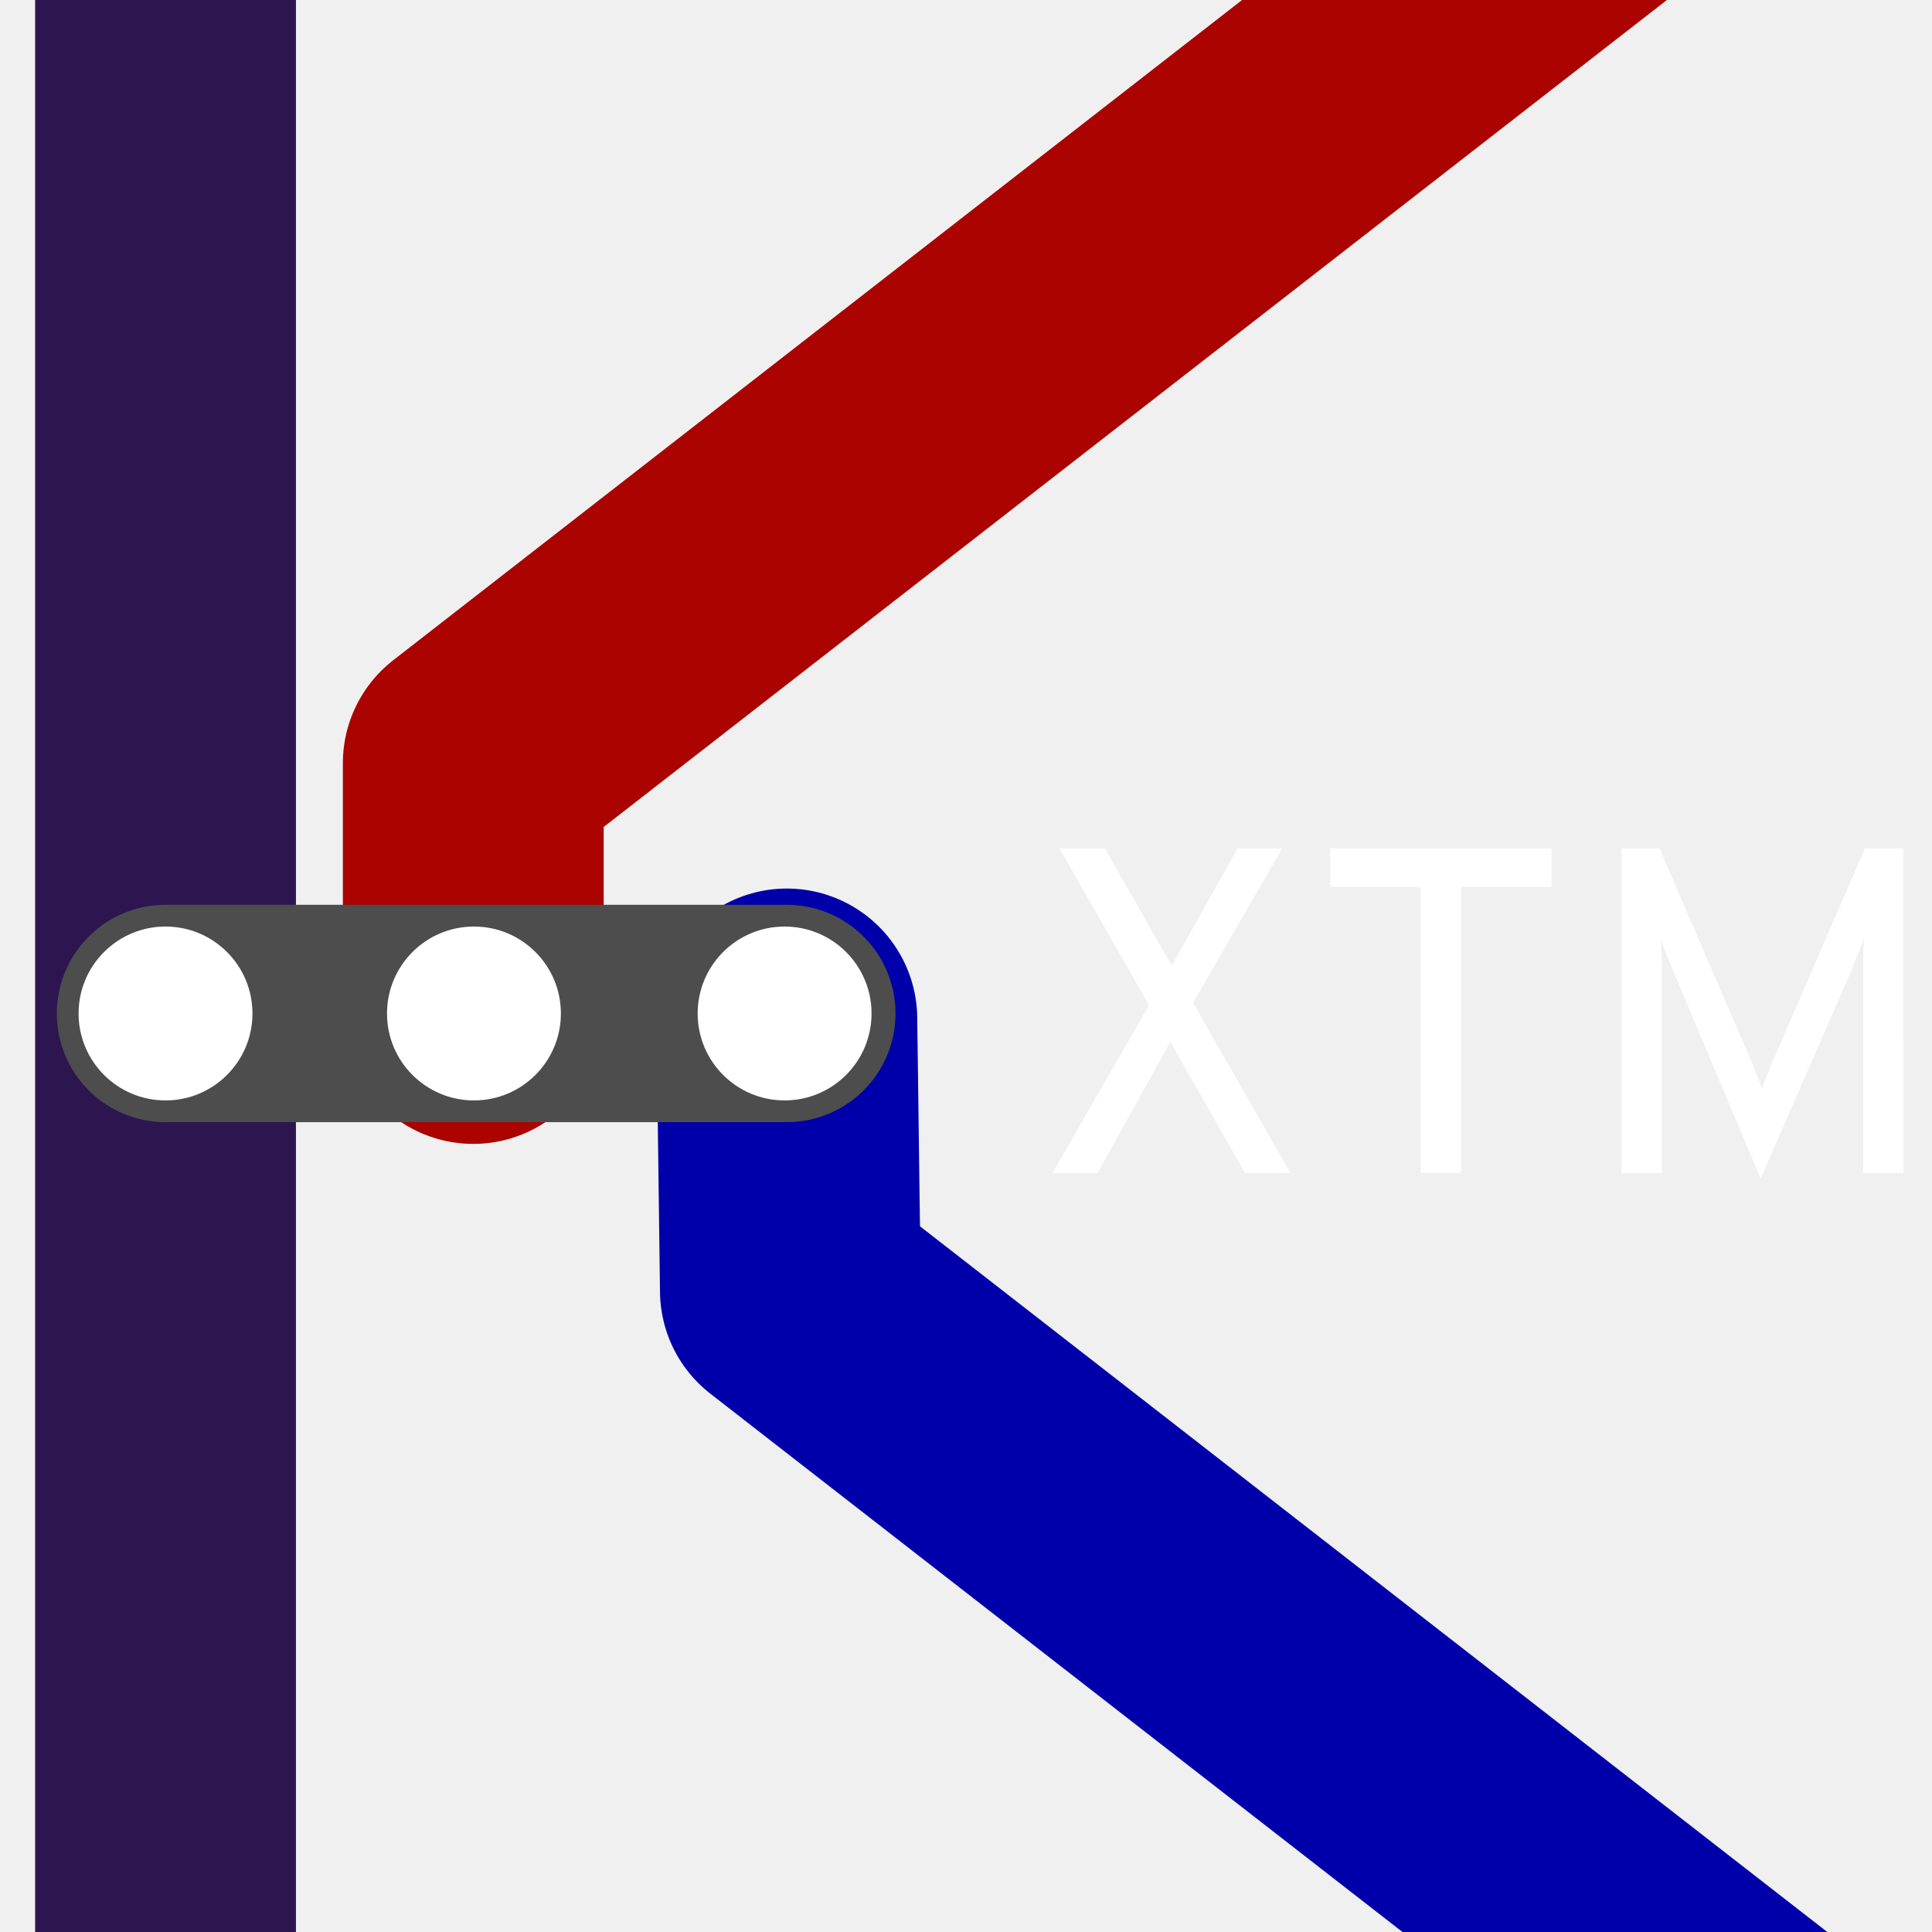
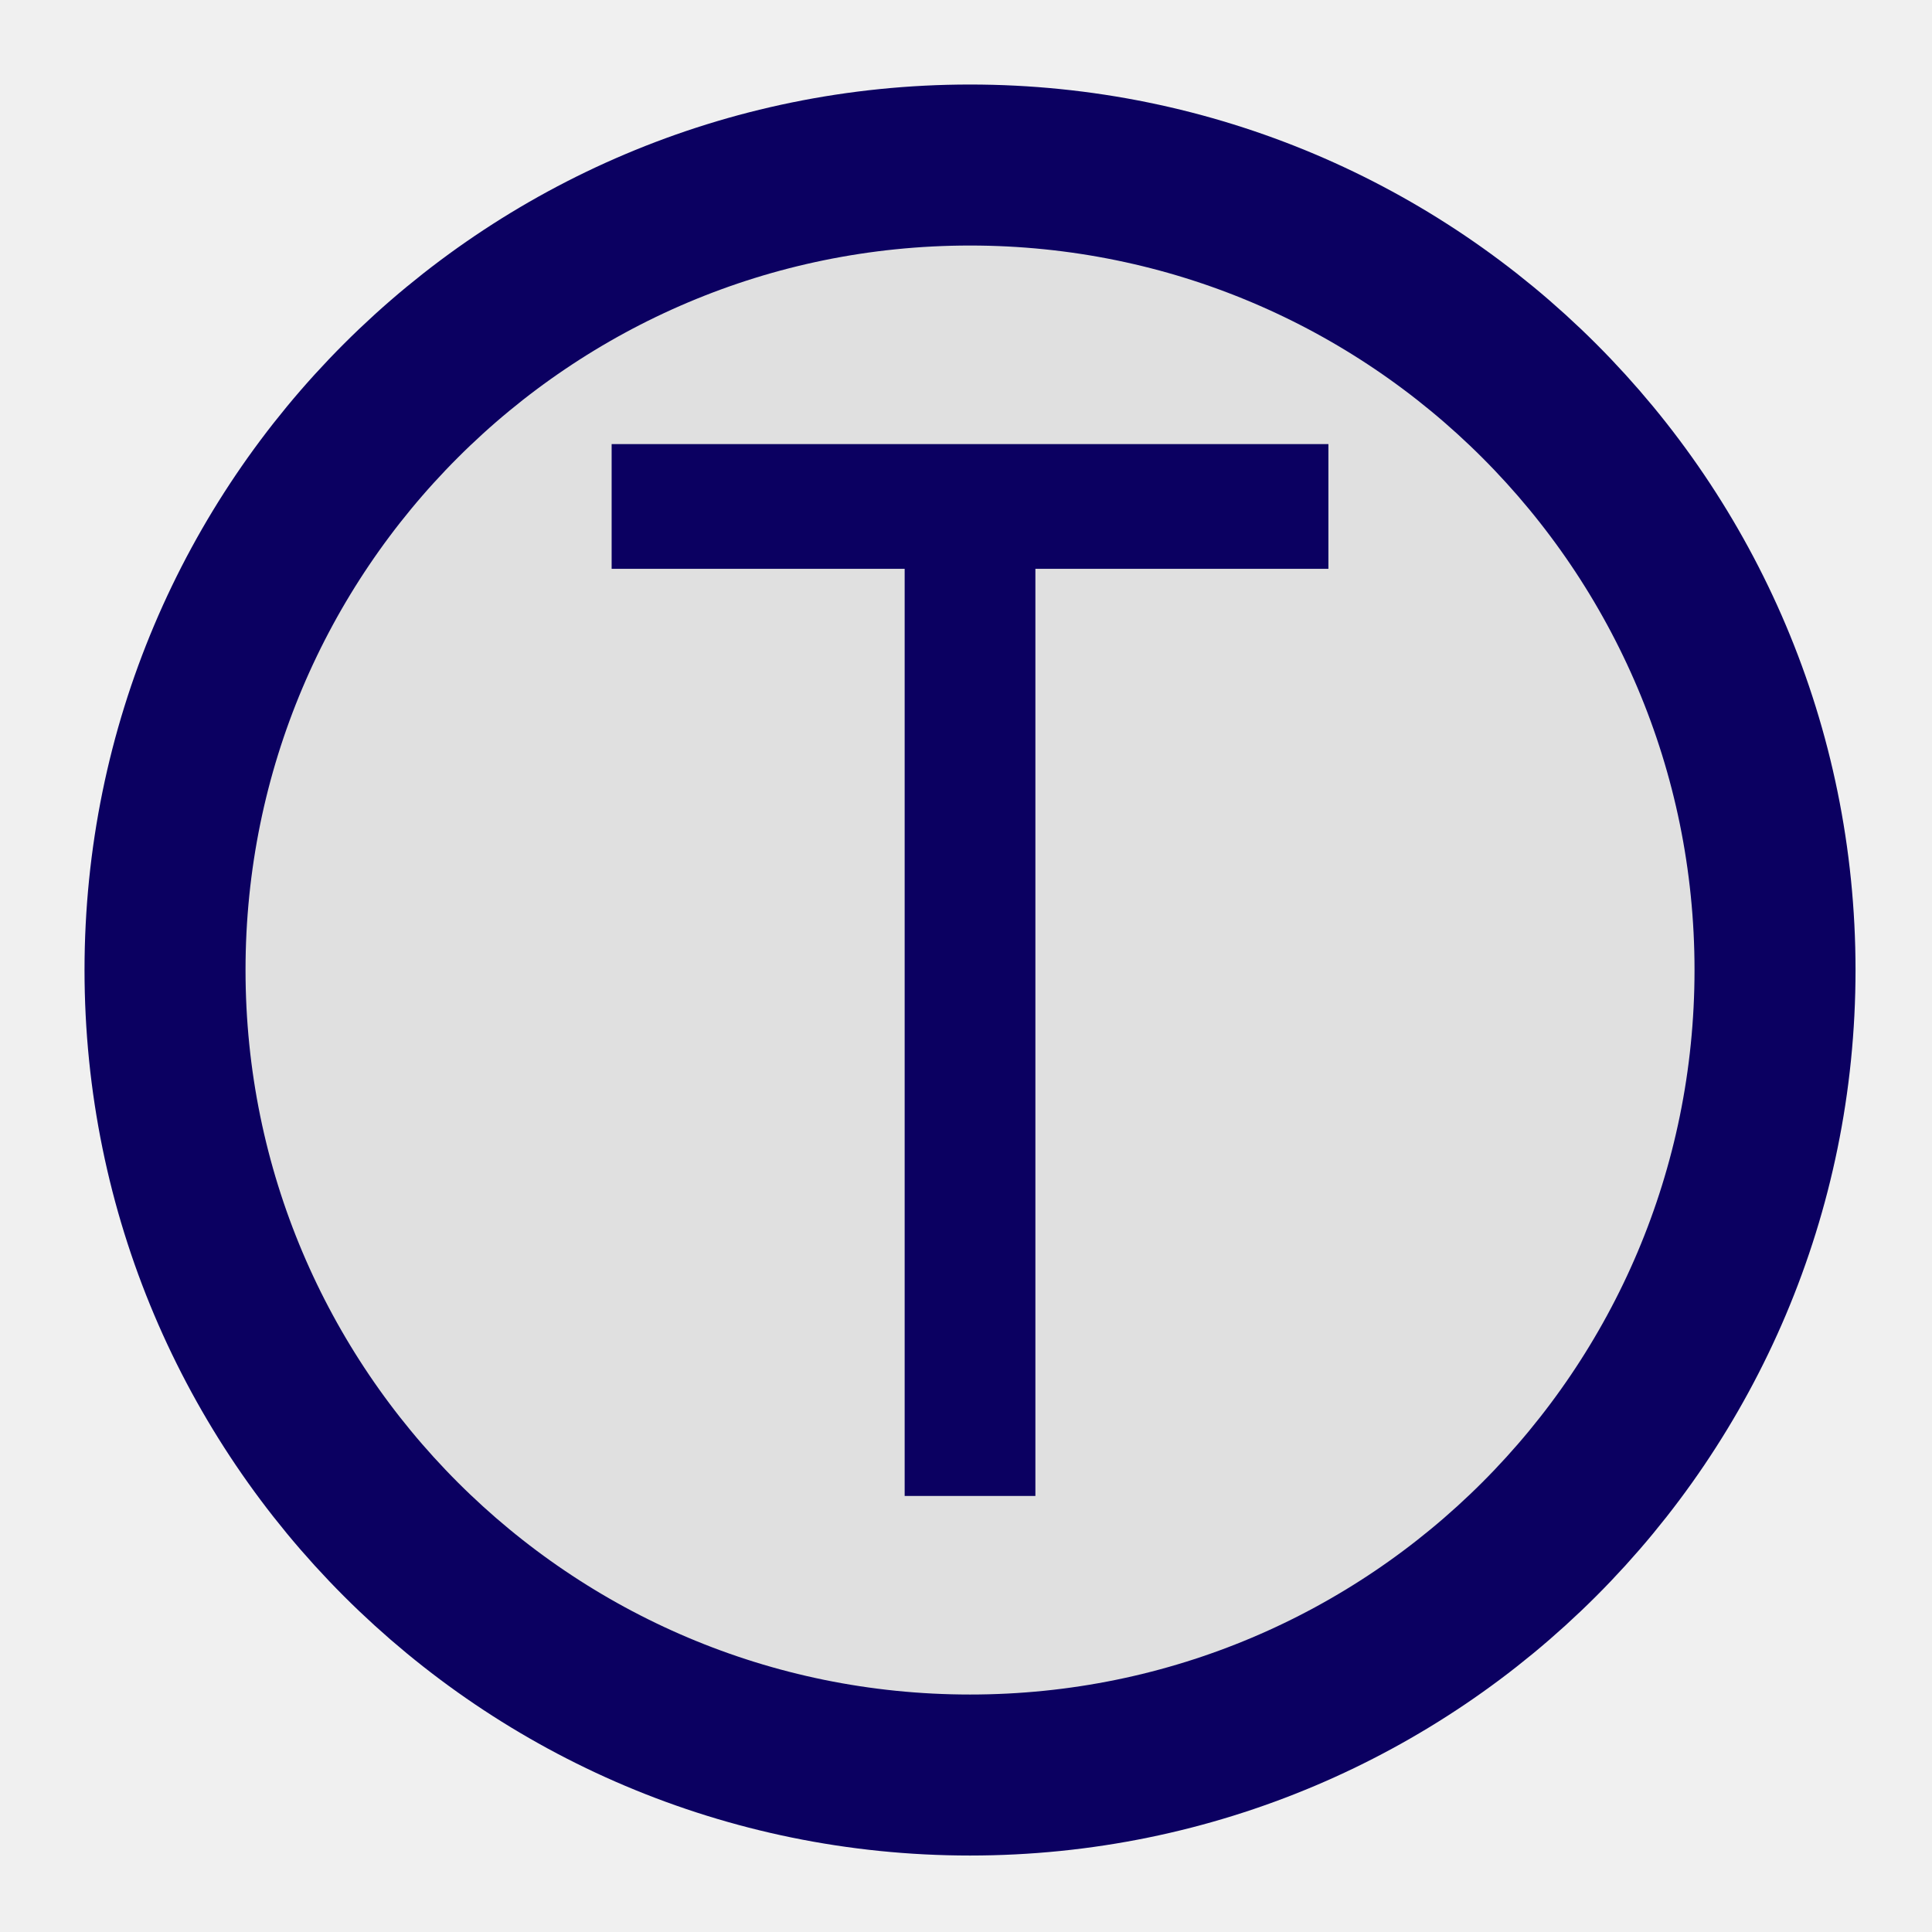
- <svg xmlns="http://www.w3.org/2000/svg" width="64" height="64" viewBox="0 0 64 64" version="1.1" id="svg38">
-   <defs id="defs5">
-     <clipPath id="b">
-       <rect width="64" height="64" id="rect2" />
-     </clipPath>
-   </defs>
-   <path style="fill:#330080;fill-opacity:1;stroke:#2d1650;stroke-width:8.64;stroke-linecap:round;stroke-linejoin:bevel;stroke-opacity:1;" d="m 5.483,-19.022 -1.2e-6,105.664" id="path598" />
-   <path style="fill:none;fill-opacity:1;stroke:#aa0300;stroke-width:8.64;stroke-linecap:round;stroke-linejoin:round;stroke-opacity:1;" d="M 70.05,-17.009 15.678,25.281 v 8.292" id="path598-7" />
-   <path style="fill:none;fill-opacity:1;stroke:#0000aa;stroke-width:8.64;stroke-linecap:round;stroke-linejoin:round;stroke-opacity:1;" d="M 80.555,85.046 26.183,42.757 26.065,33.754" id="path598-7-9" />
-   <path style="fill:#330080;fill-opacity:1;stroke:#4d4d4d;stroke-width:7.2;stroke-linecap:round;stroke-linejoin:bevel;stroke-opacity:1;" d="m 26.065,33.573 -20.582,-10e-7" id="path598-74" />
-   <path id="path1551" style="fill:#ffffff;stroke-width:5.76;stroke-linecap:round;stroke-linejoin:round" d="m 8.363,33.573 a 2.88,2.88 0 0 1 -2.88,2.88 2.88,2.88 0 0 1 -2.88,-2.88 2.88,2.88 0 0 1 2.88,-2.88 2.88,2.88 0 0 1 2.88,2.88 z" />
-   <path id="path1551-6" style="fill:#ffffff;stroke-width:5.76;stroke-linecap:round;stroke-linejoin:round" d="m 28.871,33.573 a 2.88,2.88 0 0 1 -2.88,2.88 2.88,2.88 0 0 1 -2.88,-2.88 2.88,2.88 0 0 1 2.88,-2.88 2.88,2.88 0 0 1 2.88,2.88 z" />
-   <path id="path1551-2" style="fill:#ffffff;stroke-width:5.76;stroke-linecap:round;stroke-linejoin:round" d="m 18.58,33.573 a 2.88,2.88 0 0 1 -2.88,2.88 2.88,2.88 0 0 1 -2.88,-2.88 2.88,2.88 0 0 1 2.88,-2.88 2.88,2.88 0 0 1 2.88,2.88 z" />
-   <g aria-label="XTM" id="text1798" style="font-size:10.667px;font-family:Overpass;fill:#ffffff;stroke:none;stroke-width:0.4;stroke-linecap:round;stroke-linejoin:round;" transform="matrix(1.44,0,0,1.44,-10.58303,-15.35013)">
-     <path d="m 35.99,37.644 -1.717,-3.019 -1.675,3.019 h -1.035 l 2.219,-3.861 -2.059,-3.605 h 1.045 l 1.536,2.699 1.515,-2.699 h 1.024 l -2.048,3.552 2.24,3.915 z" id="path1878" style="stroke:none" />
-     <path d="m 40.961,31.062 v 6.581 h -0.928 v -6.581 h -2.08 v -0.885 h 5.088 v 0.885 z" id="path1880" style="stroke:none" />
-     <path d="m 51.137,37.644 h -0.928 v -4.587 q 0,-0.437 0.021,-0.821 -0.107,0.299 -0.331,0.843 l -2.048,4.693 -1.984,-4.715 q -0.256,-0.619 -0.32,-0.811 0.032,0.288 0.032,0.811 v 4.587 h -0.928 v -7.467 h 0.875 l 2.165,5.024 0.192,0.501 q 0.043,-0.128 0.192,-0.501 L 50.251,30.177 h 0.885 z" id="path1882" style="stroke:none" />
+ <svg xmlns="http://www.w3.org/2000/svg" width="96" height="96" viewBox="-16 -16 96 96" version="1.1" id="svg38">
+   <path id="path357" style="fill:#e0e0e0;stroke:#0b0061;stroke-width:8;stroke-linecap:round;stroke-linejoin:round;" d="m 72.2,32.2 a 40,40 0 0 1 -40,40 40,40 0 0 1 -40,-40 40,40 0 0 1 40,-40 40,40 0 0 1 40,40 z" />
+   <g aria-label="T" id="text3364" style="font-size:74.667px;font-family:Overpass;fill:#0b0061;stroke-width:10;stroke-linecap:round;stroke-linejoin:round;">
+     <path d="M 35.448,12.264 V 58.333 H 28.952 V 12.264 H 14.392 V 6.067 h 35.616 v 6.197 z" id="path4397" />
  </g>
</svg>
